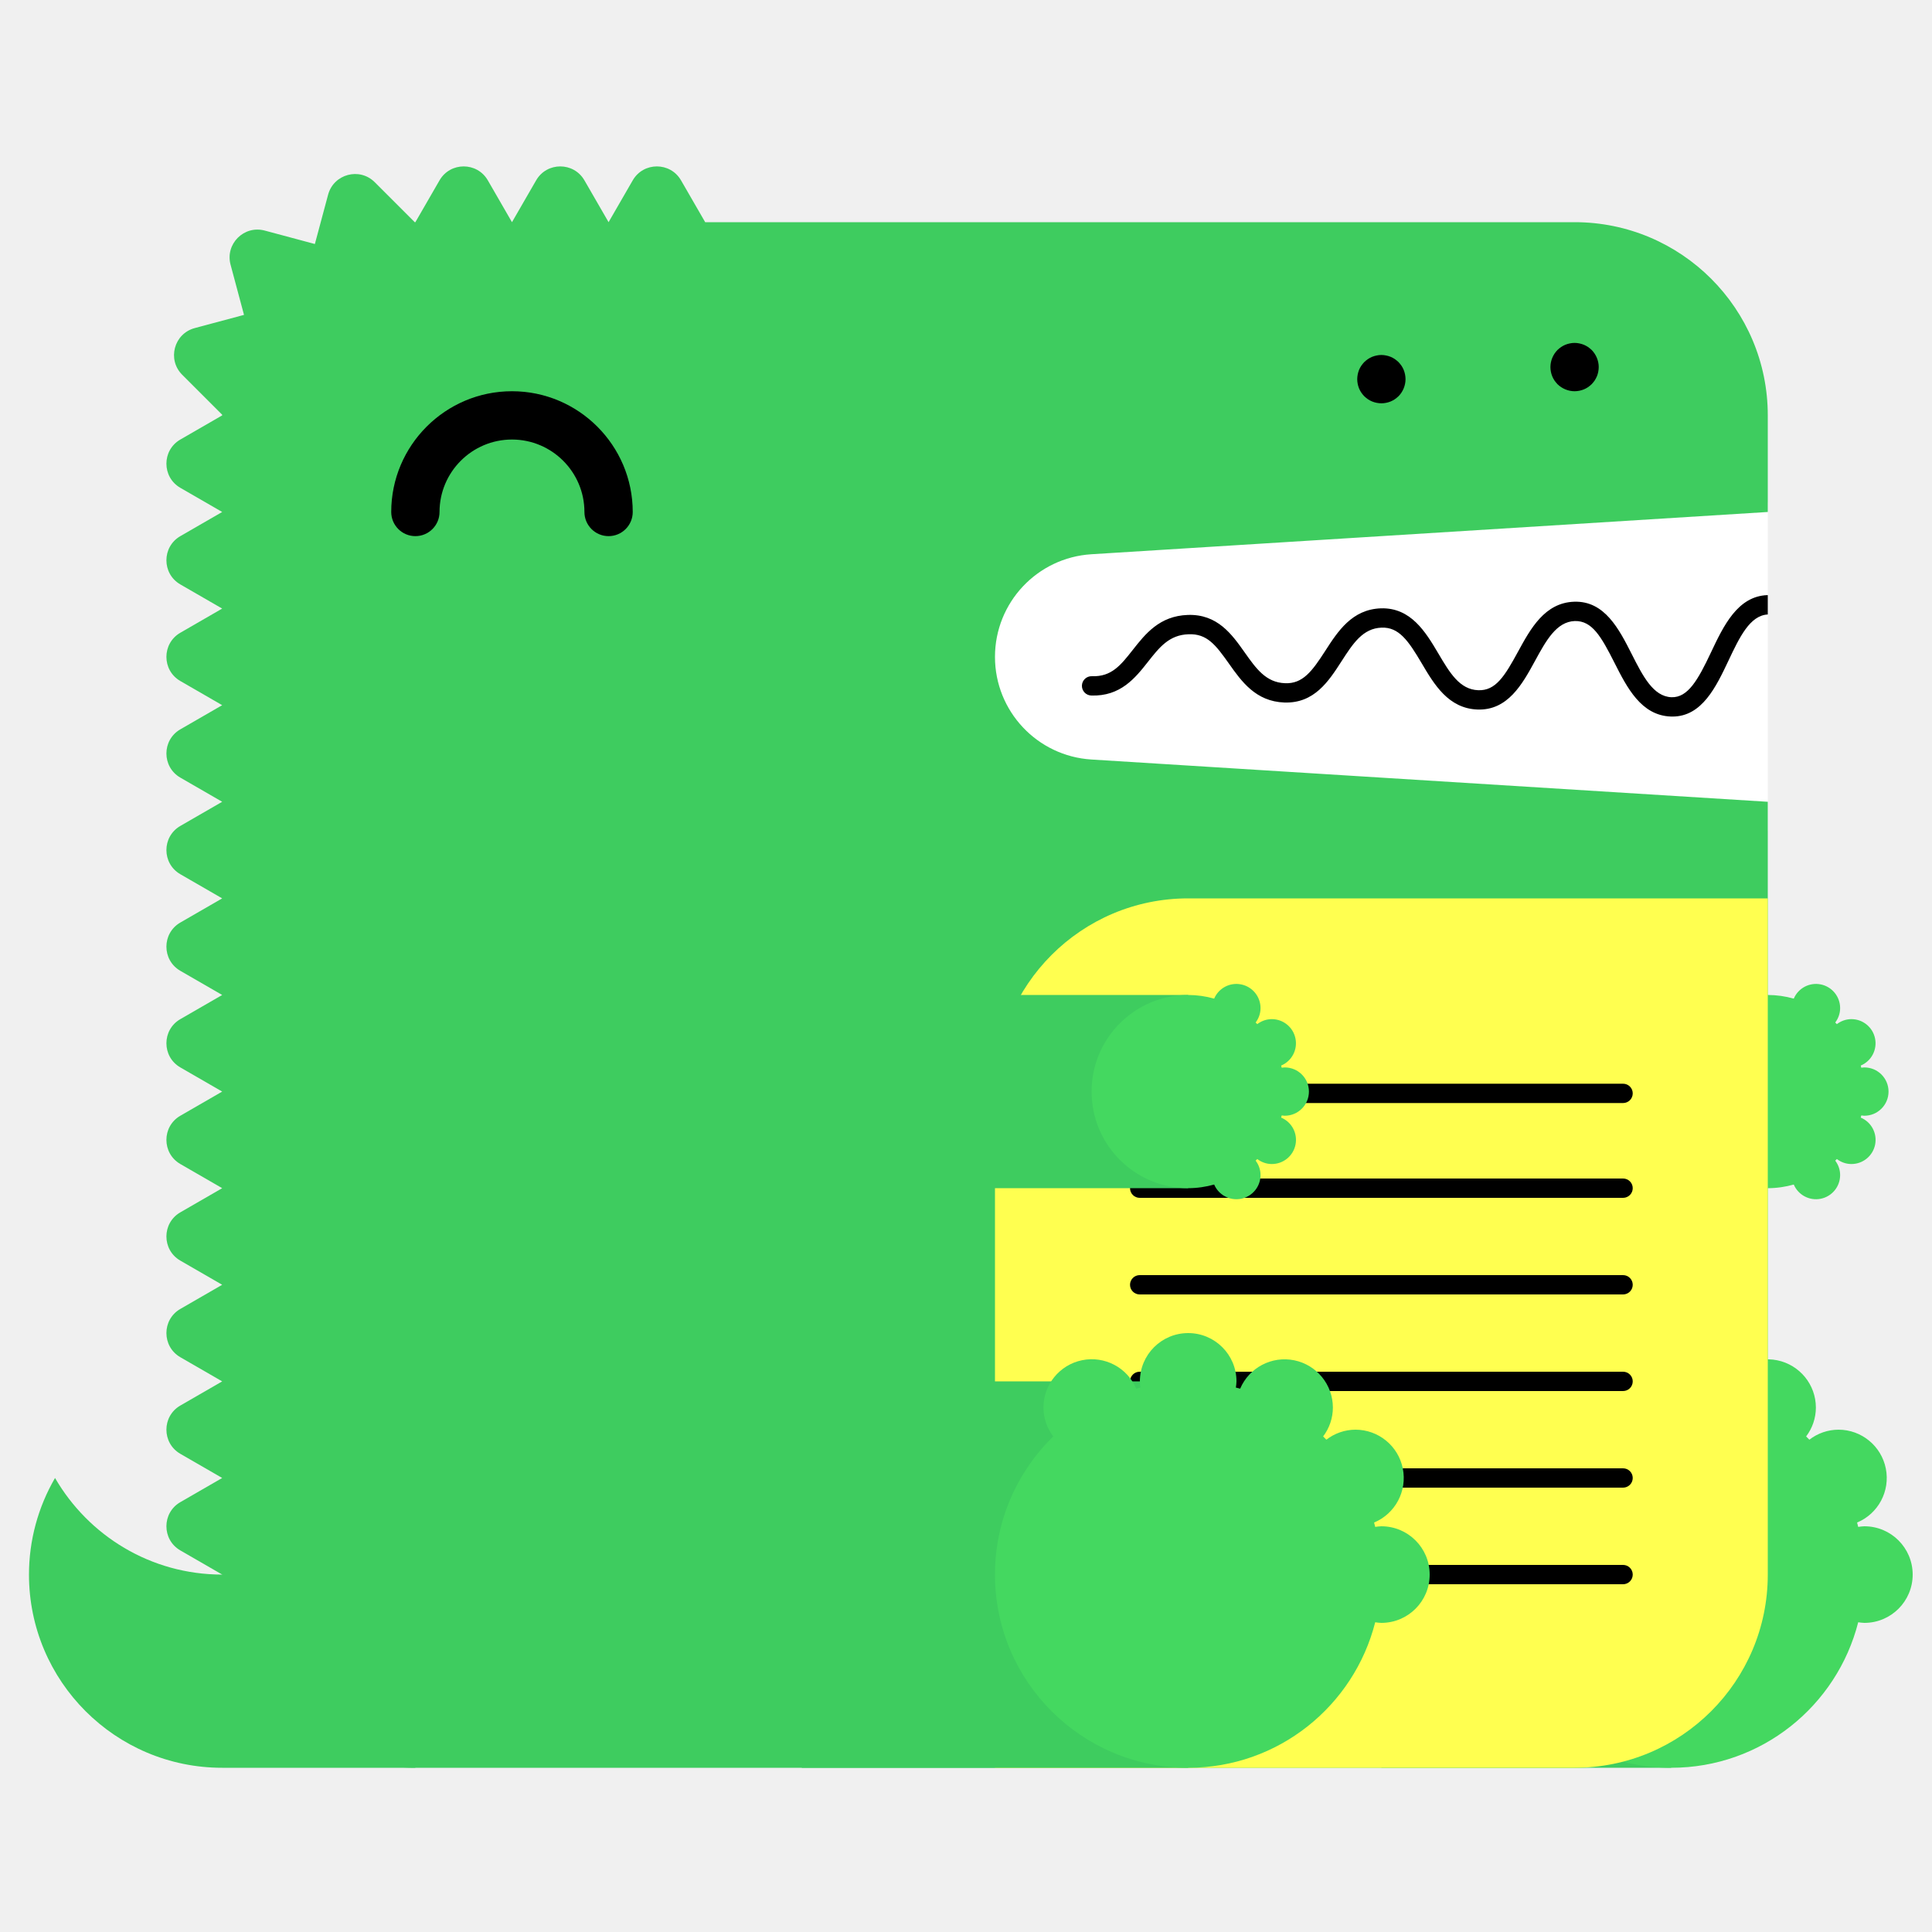
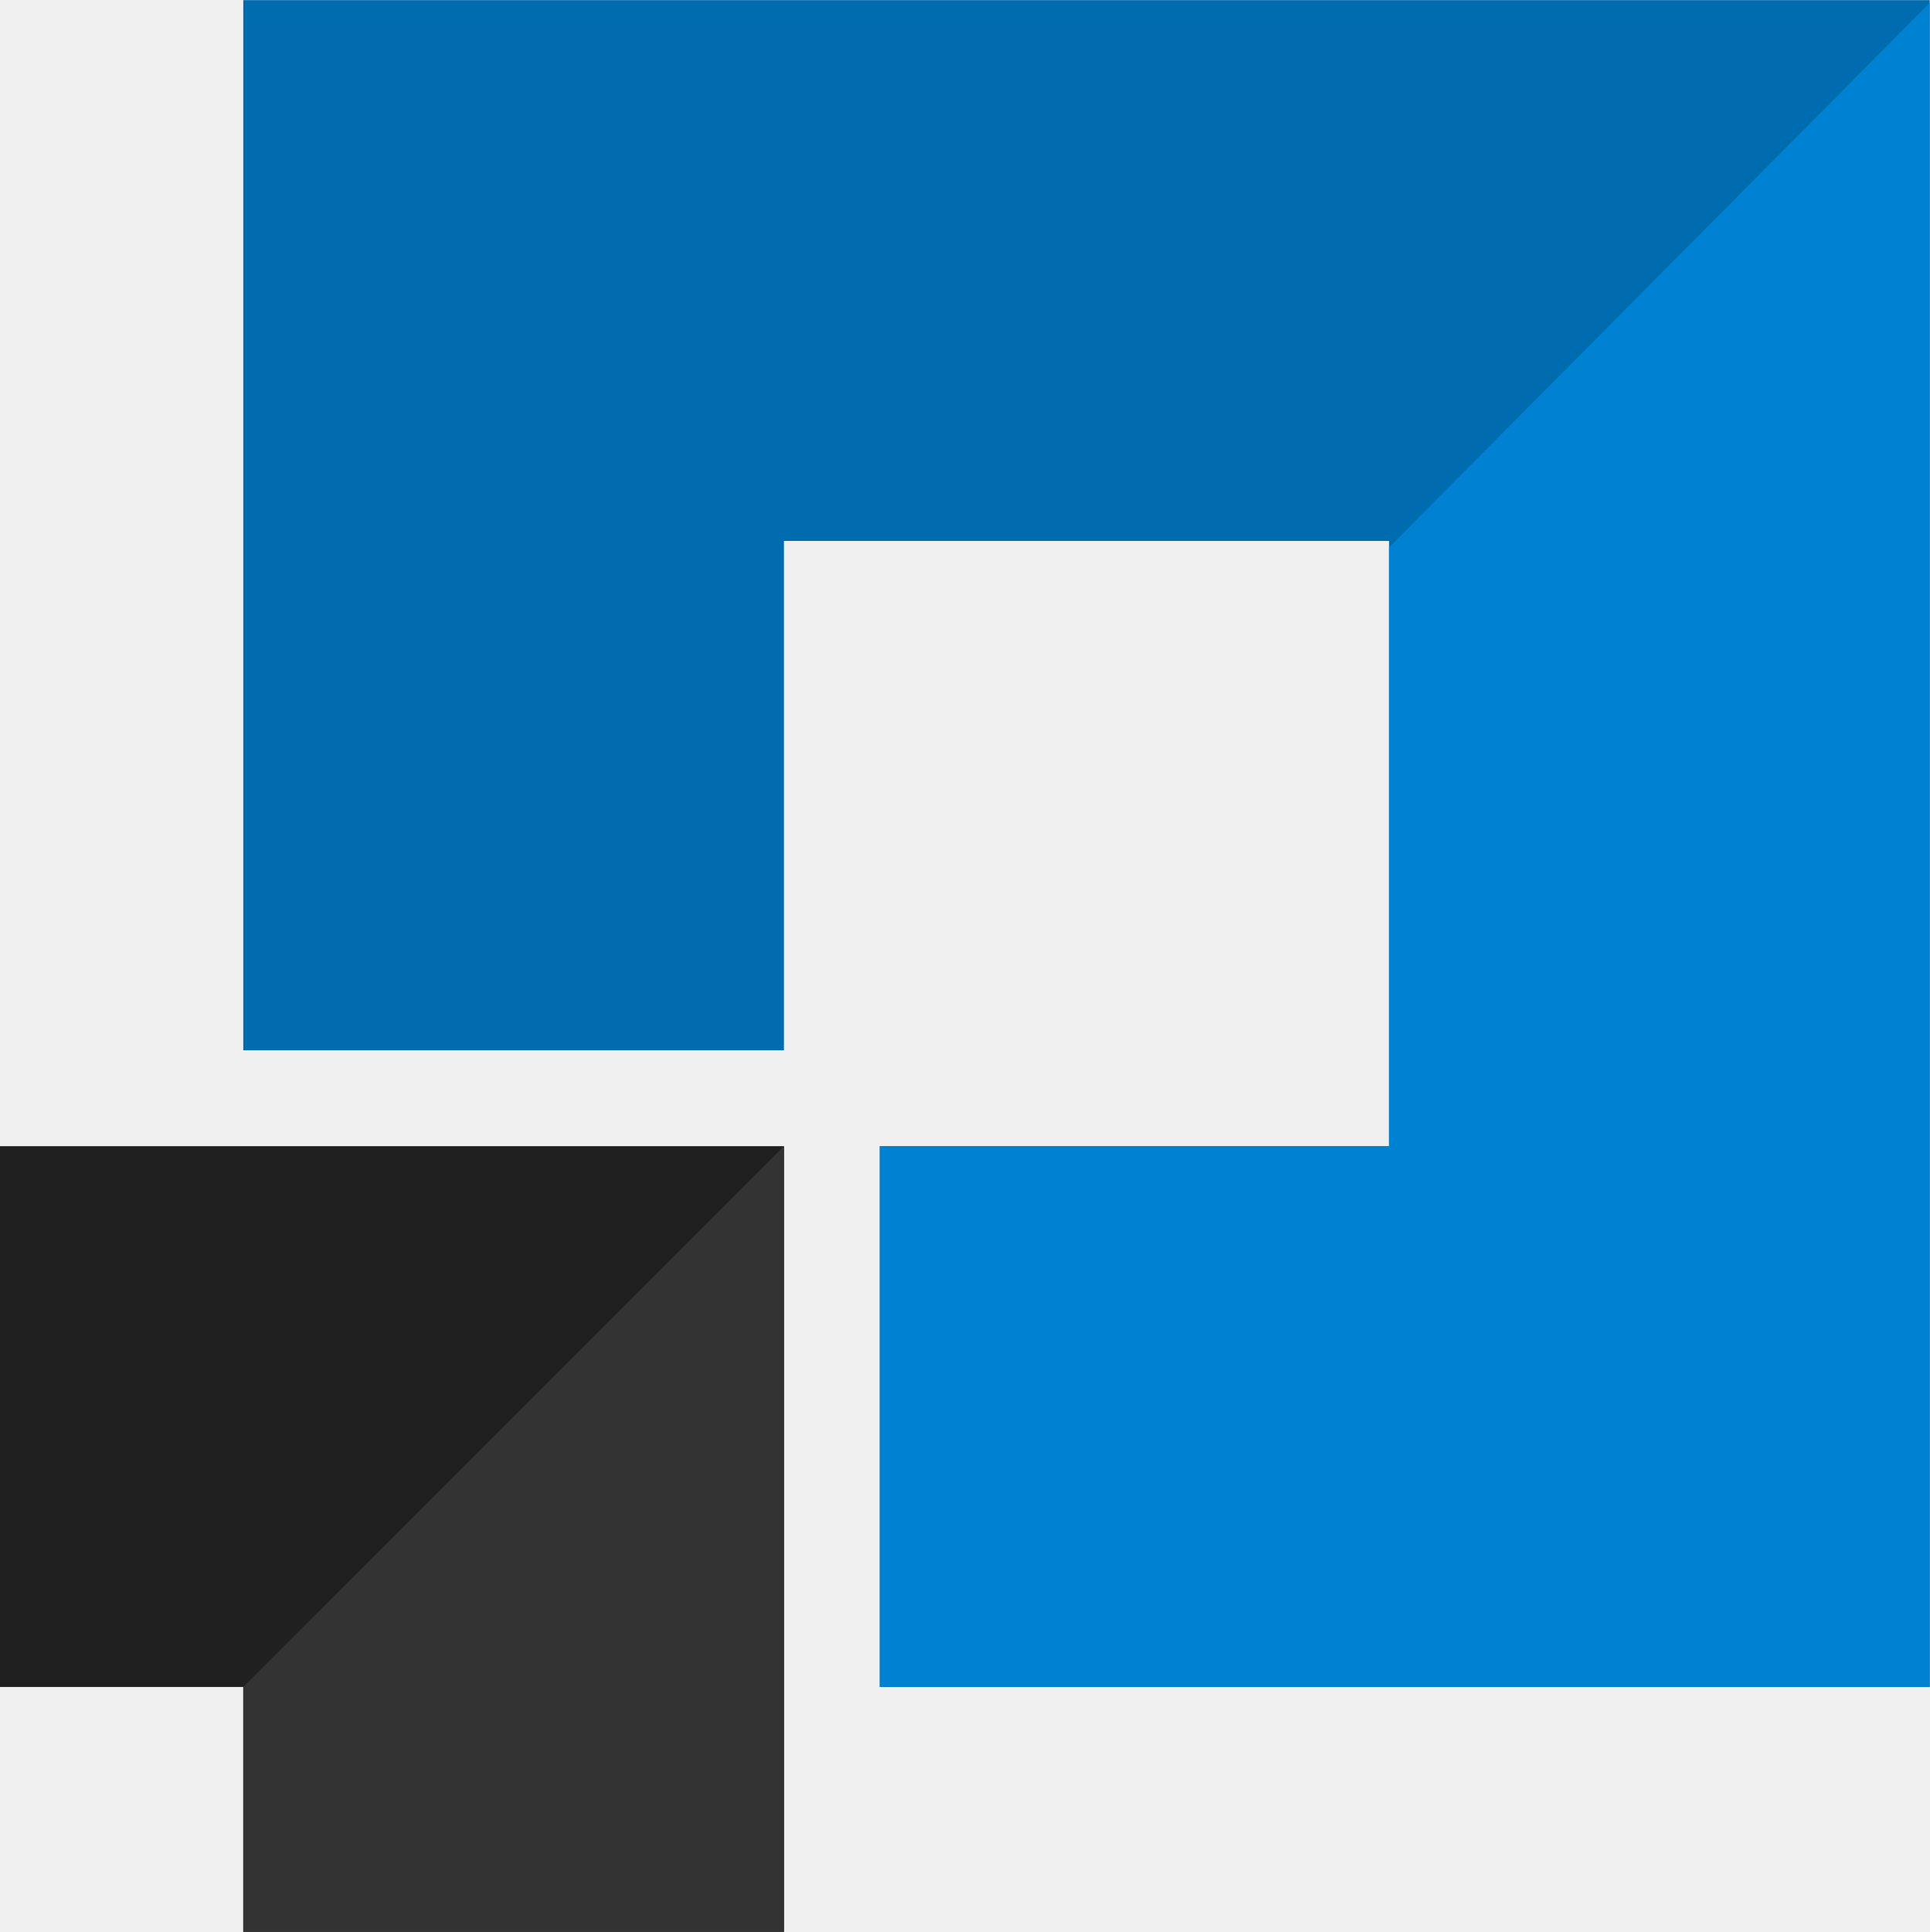
- <svg xmlns="http://www.w3.org/2000/svg" width="200" height="200" viewBox="0 0 200 200">
-   <g fill="none" fill-rule="evenodd">
-     <path fill="#FFF" d="M99 52h84v34H99z" />
-     <path d="M23 163c-7.398 0-13.843-4.027-17.303-10A19.886 19.886 0 0 0 3 163c0 11.046 8.954 20 20 20h20v-20H23z" fill="#3ECC5F" />
-     <path d="M112.98 57.376L183 53V43c0-11.046-8.954-20-20-20H73l-2.5-4.33c-1.112-1.925-3.889-1.925-5 0L63 23l-2.5-4.33c-1.111-1.925-3.889-1.925-5 0L53 23l-2.5-4.33c-1.111-1.925-3.889-1.925-5 0L43 23c-.022 0-.042.003-.065.003l-4.142-4.141c-1.57-1.571-4.252-.853-4.828 1.294l-1.369 5.104-5.192-1.392c-2.148-.575-4.111 1.389-3.535 3.536l1.39 5.193-5.102 1.367c-2.148.576-2.867 3.259-1.296 4.83l4.142 4.142c0 .021-.003.042-.003.064l-4.33 2.5c-1.925 1.111-1.925 3.889 0 5L23 53l-4.33 2.5c-1.925 1.111-1.925 3.889 0 5L23 63l-4.33 2.5c-1.925 1.111-1.925 3.889 0 5L23 73l-4.33 2.5c-1.925 1.111-1.925 3.889 0 5L23 83l-4.33 2.5c-1.925 1.111-1.925 3.889 0 5L23 93l-4.33 2.5c-1.925 1.111-1.925 3.889 0 5L23 103l-4.33 2.5c-1.925 1.111-1.925 3.889 0 5L23 113l-4.33 2.5c-1.925 1.111-1.925 3.889 0 5L23 123l-4.33 2.5c-1.925 1.111-1.925 3.889 0 5L23 133l-4.33 2.5c-1.925 1.111-1.925 3.889 0 5L23 143l-4.33 2.5c-1.925 1.111-1.925 3.889 0 5L23 153l-4.33 2.5c-1.925 1.111-1.925 3.889 0 5L23 163c0 11.046 8.954 20 20 20h120c11.046 0 20-8.954 20-20V83l-70.02-4.376A10.645 10.645 0 0 1 103 68c0-5.621 4.37-10.273 9.98-10.624" fill="#3ECC5F" />
-     <path fill="#3ECC5F" d="M143 183h30v-40h-30z" />
-     <path d="M193 158c-.219 0-.428.037-.639.064-.038-.15-.074-.301-.116-.451A5 5 0 0 0 190.32 148a4.96 4.96 0 0 0-3.016 1.036 26.531 26.531 0 0 0-.335-.336 4.955 4.955 0 0 0 1.011-2.987 5 5 0 0 0-9.599-1.959c-.148-.042-.297-.077-.445-.115.027-.211.064-.42.064-.639a5 5 0 0 0-5-5 5 5 0 0 0-5 5c0 .219.037.428.064.639-.148.038-.297.073-.445.115a4.998 4.998 0 0 0-9.599 1.959c0 1.125.384 2.151 1.011 2.987-3.717 3.632-6.031 8.693-6.031 14.3 0 11.046 8.954 20 20 20 9.339 0 17.16-6.41 19.361-15.064.211.027.42.064.639.064a5 5 0 0 0 5-5 5 5 0 0 0-5-5" fill="#44D860" />
-     <path fill="#3ECC5F" d="M153 123h30v-20h-30z" />
-     <path d="M193 115.5a2.5 2.5 0 1 0 0-5c-.109 0-.214.019-.319.032-.02-.075-.037-.15-.058-.225a2.501 2.501 0 0 0-.963-4.807c-.569 0-1.088.197-1.508.518a6.653 6.653 0 0 0-.168-.168c.314-.417.506-.931.506-1.494a2.5 2.5 0 0 0-4.8-.979A9.987 9.987 0 0 0 183 103c-5.522 0-10 4.478-10 10s4.478 10 10 10c.934 0 1.833-.138 2.69-.377a2.5 2.5 0 0 0 4.8-.979c0-.563-.192-1.077-.506-1.494.057-.055.113-.111.168-.168.42.321.939.518 1.508.518a2.5 2.5 0 0 0 .963-4.807c.021-.074.038-.15.058-.225.105.013.21.032.319.032" fill="#44D860" />
-     <path d="M63 55.5a2.5 2.5 0 0 1-2.5-2.5c0-4.136-3.364-7.5-7.5-7.5s-7.5 3.364-7.5 7.5a2.5 2.5 0 1 1-5 0c0-6.893 5.607-12.5 12.5-12.5S65.5 46.107 65.5 53a2.5 2.5 0 0 1-2.5 2.5" fill="#000" />
-     <path d="M103 183h60c11.046 0 20-8.954 20-20V93h-60c-11.046 0-20 8.954-20 20v70z" fill="#FFFF50" />
-     <path d="M168.02 124h-50.04a1 1 0 1 1 0-2h50.04a1 1 0 1 1 0 2m0 20h-50.04a1 1 0 1 1 0-2h50.04a1 1 0 1 1 0 2m0 20h-50.04a1 1 0 1 1 0-2h50.04a1 1 0 1 1 0 2m0-49.814h-50.04a1 1 0 1 1 0-2h50.04a1 1 0 1 1 0 2m0 19.814h-50.04a1 1 0 1 1 0-2h50.04a1 1 0 1 1 0 2m0 20h-50.04a1 1 0 1 1 0-2h50.04a1 1 0 1 1 0 2M183 61.611c-.012 0-.022-.006-.034-.005-3.09.105-4.552 3.196-5.842 5.923-1.346 2.85-2.387 4.703-4.093 4.647-1.889-.068-2.969-2.202-4.113-4.46-1.314-2.594-2.814-5.536-5.963-5.426-3.046.104-4.513 2.794-5.807 5.167-1.377 2.528-2.314 4.065-4.121 3.994-1.927-.07-2.951-1.805-4.136-3.813-1.321-2.236-2.848-4.75-5.936-4.664-2.994.103-4.465 2.385-5.763 4.4-1.373 2.13-2.335 3.428-4.165 3.351-1.973-.07-2.992-1.51-4.171-3.177-1.324-1.873-2.816-3.993-5.895-3.89-2.928.1-4.399 1.97-5.696 3.618-1.232 1.564-2.194 2.802-4.229 2.724a1 1 0 0 0-.072 2c3.017.101 4.545-1.8 5.872-3.487 1.177-1.496 2.193-2.787 4.193-2.855 1.926-.082 2.829 1.115 4.195 3.045 1.297 1.834 2.769 3.914 5.731 4.021 3.103.104 4.596-2.215 5.918-4.267 1.182-1.834 2.202-3.417 4.15-3.484 1.793-.067 2.769 1.35 4.145 3.681 1.297 2.197 2.766 4.686 5.787 4.796 3.125.108 4.634-2.62 5.949-5.035 1.139-2.088 2.214-4.06 4.119-4.126 1.793-.042 2.728 1.595 4.111 4.33 1.292 2.553 2.757 5.445 5.825 5.556l.169.003c3.064 0 4.518-3.075 5.805-5.794 1.139-2.41 2.217-4.68 4.067-4.773v-2z" fill="#000" />
-     <path fill="#3ECC5F" d="M83 183h40v-40H83z" />
-     <path d="M143 158c-.219 0-.428.037-.639.064-.038-.15-.074-.301-.116-.451A5 5 0 0 0 140.32 148a4.96 4.96 0 0 0-3.016 1.036 26.531 26.531 0 0 0-.335-.336 4.955 4.955 0 0 0 1.011-2.987 5 5 0 0 0-9.599-1.959c-.148-.042-.297-.077-.445-.115.027-.211.064-.42.064-.639a5 5 0 0 0-5-5 5 5 0 0 0-5 5c0 .219.037.428.064.639-.148.038-.297.073-.445.115a4.998 4.998 0 0 0-9.599 1.959c0 1.125.384 2.151 1.011 2.987-3.717 3.632-6.031 8.693-6.031 14.3 0 11.046 8.954 20 20 20 9.339 0 17.16-6.41 19.361-15.064.211.027.42.064.639.064a5 5 0 0 0 5-5 5 5 0 0 0-5-5" fill="#44D860" />
-     <path fill="#3ECC5F" d="M83 123h40v-20H83z" />
-     <path d="M133 115.5a2.5 2.5 0 1 0 0-5c-.109 0-.214.019-.319.032-.02-.075-.037-.15-.058-.225a2.501 2.501 0 0 0-.963-4.807c-.569 0-1.088.197-1.508.518a6.653 6.653 0 0 0-.168-.168c.314-.417.506-.931.506-1.494a2.5 2.5 0 0 0-4.8-.979A9.987 9.987 0 0 0 123 103c-5.522 0-10 4.478-10 10s4.478 10 10 10c.934 0 1.833-.138 2.69-.377a2.5 2.5 0 0 0 4.8-.979c0-.563-.192-1.077-.506-1.494.057-.055.113-.111.168-.168.42.321.939.518 1.508.518a2.5 2.5 0 0 0 .963-4.807c.021-.074.038-.15.058-.225.105.013.21.032.319.032" fill="#44D860" />
-     <path d="M143 41.75c-.16 0-.33-.02-.49-.05a2.52 2.52 0 0 1-.47-.14c-.15-.06-.29-.14-.431-.23-.13-.09-.259-.2-.38-.31-.109-.12-.219-.24-.309-.38s-.17-.28-.231-.43a2.619 2.619 0 0 1-.189-.96c0-.16.02-.33.05-.49.03-.16.08-.31.139-.47.061-.15.141-.29.231-.43.09-.13.2-.26.309-.38.121-.11.25-.22.38-.31.141-.09.281-.17.431-.23.149-.06.31-.11.47-.14.32-.07.65-.07.98 0 .159.03.32.08.47.14.149.06.29.14.43.23.13.09.259.2.38.31.11.12.22.25.31.38.09.14.17.28.23.43.06.16.11.31.14.47.029.16.05.33.05.49 0 .66-.271 1.31-.73 1.77-.121.11-.25.22-.38.31-.14.09-.281.17-.43.23a2.565 2.565 0 0 1-.96.19m20-1.25c-.66 0-1.3-.27-1.771-.73a3.802 3.802 0 0 1-.309-.38c-.09-.14-.17-.28-.231-.43a2.619 2.619 0 0 1-.189-.96c0-.66.27-1.3.729-1.77.121-.11.25-.22.38-.31.141-.09.281-.17.431-.23.149-.06.31-.11.47-.14.32-.07.66-.07.98 0 .159.03.32.08.47.14.149.06.29.14.43.23.13.09.259.2.38.31.459.47.73 1.11.73 1.77 0 .16-.021.33-.05.49-.03.16-.08.32-.14.47-.07.15-.14.29-.23.43-.09.13-.2.26-.31.38-.121.11-.25.22-.38.31-.14.09-.281.17-.43.23a2.565 2.565 0 0 1-.96.19" fill="#000" />
+ <svg xmlns="http://www.w3.org/2000/svg" xml:space="preserve" width="5.243in" height="5.248in" version="1.1" style="shape-rendering:geometricPrecision; text-rendering:geometricPrecision; image-rendering:optimizeQuality; fill-rule:evenodd; clip-rule:evenodd" viewBox="0 0 5045.83 5049.91">
+   <defs>
+     <style type="text/css">
+    
+     .fil0 {fill:#006CB0;fill-rule:nonzero}
+     .fil1 {fill:#0081D1;fill-rule:nonzero}
+     .fil2 {fill:#202020;fill-rule:nonzero}
+     .fil3 {fill:#333333;fill-rule:nonzero}
+    
+   </style>
+   </defs>
+   <g id="Layer_x0020_1">
+     <polygon class="fil0" points="1342.99,0 5045.83,0 5045.83,4409.73 2300.46,4409.73 2300.46,2995.97 3632.08,2995.97 3632.08,1413.75 2049.86,1413.75 2049.86,2745.34 636.11,2745.34 636.11,0 " />
+   </g>
+   <g id="Layer_x0020_2">
+     <polygon class="fil1" points="5045.83,7.02 5045.83,4409.73 2300.46,4409.73 2300.46,2995.98 3632.08,2995.98 3632.08,1430.72 " />
+   </g>
+   <g id="Layer_x0020_3">
+     <polygon class="fil2" points="2049.86,4409.73 2049.86,4616.76 2049.86,5049.91 636.11,5049.91 636.11,4409.73 -0,4409.73 -0,2995.97 636.11,2995.97 636.11,2995.94 2049.86,2995.94 2049.86,2995.97 " />
+   </g>
+   <g id="Layer_x0020_4">
+     <path class="fil3" d="M2049.86 4409.73l0 207.03 0 433.15 -1413.75 0c0,-213.39 0,-426.79 0,-640.18l1413.75 -1413.79 0 0.03 0 1413.75z" />
  </g>
</svg>
